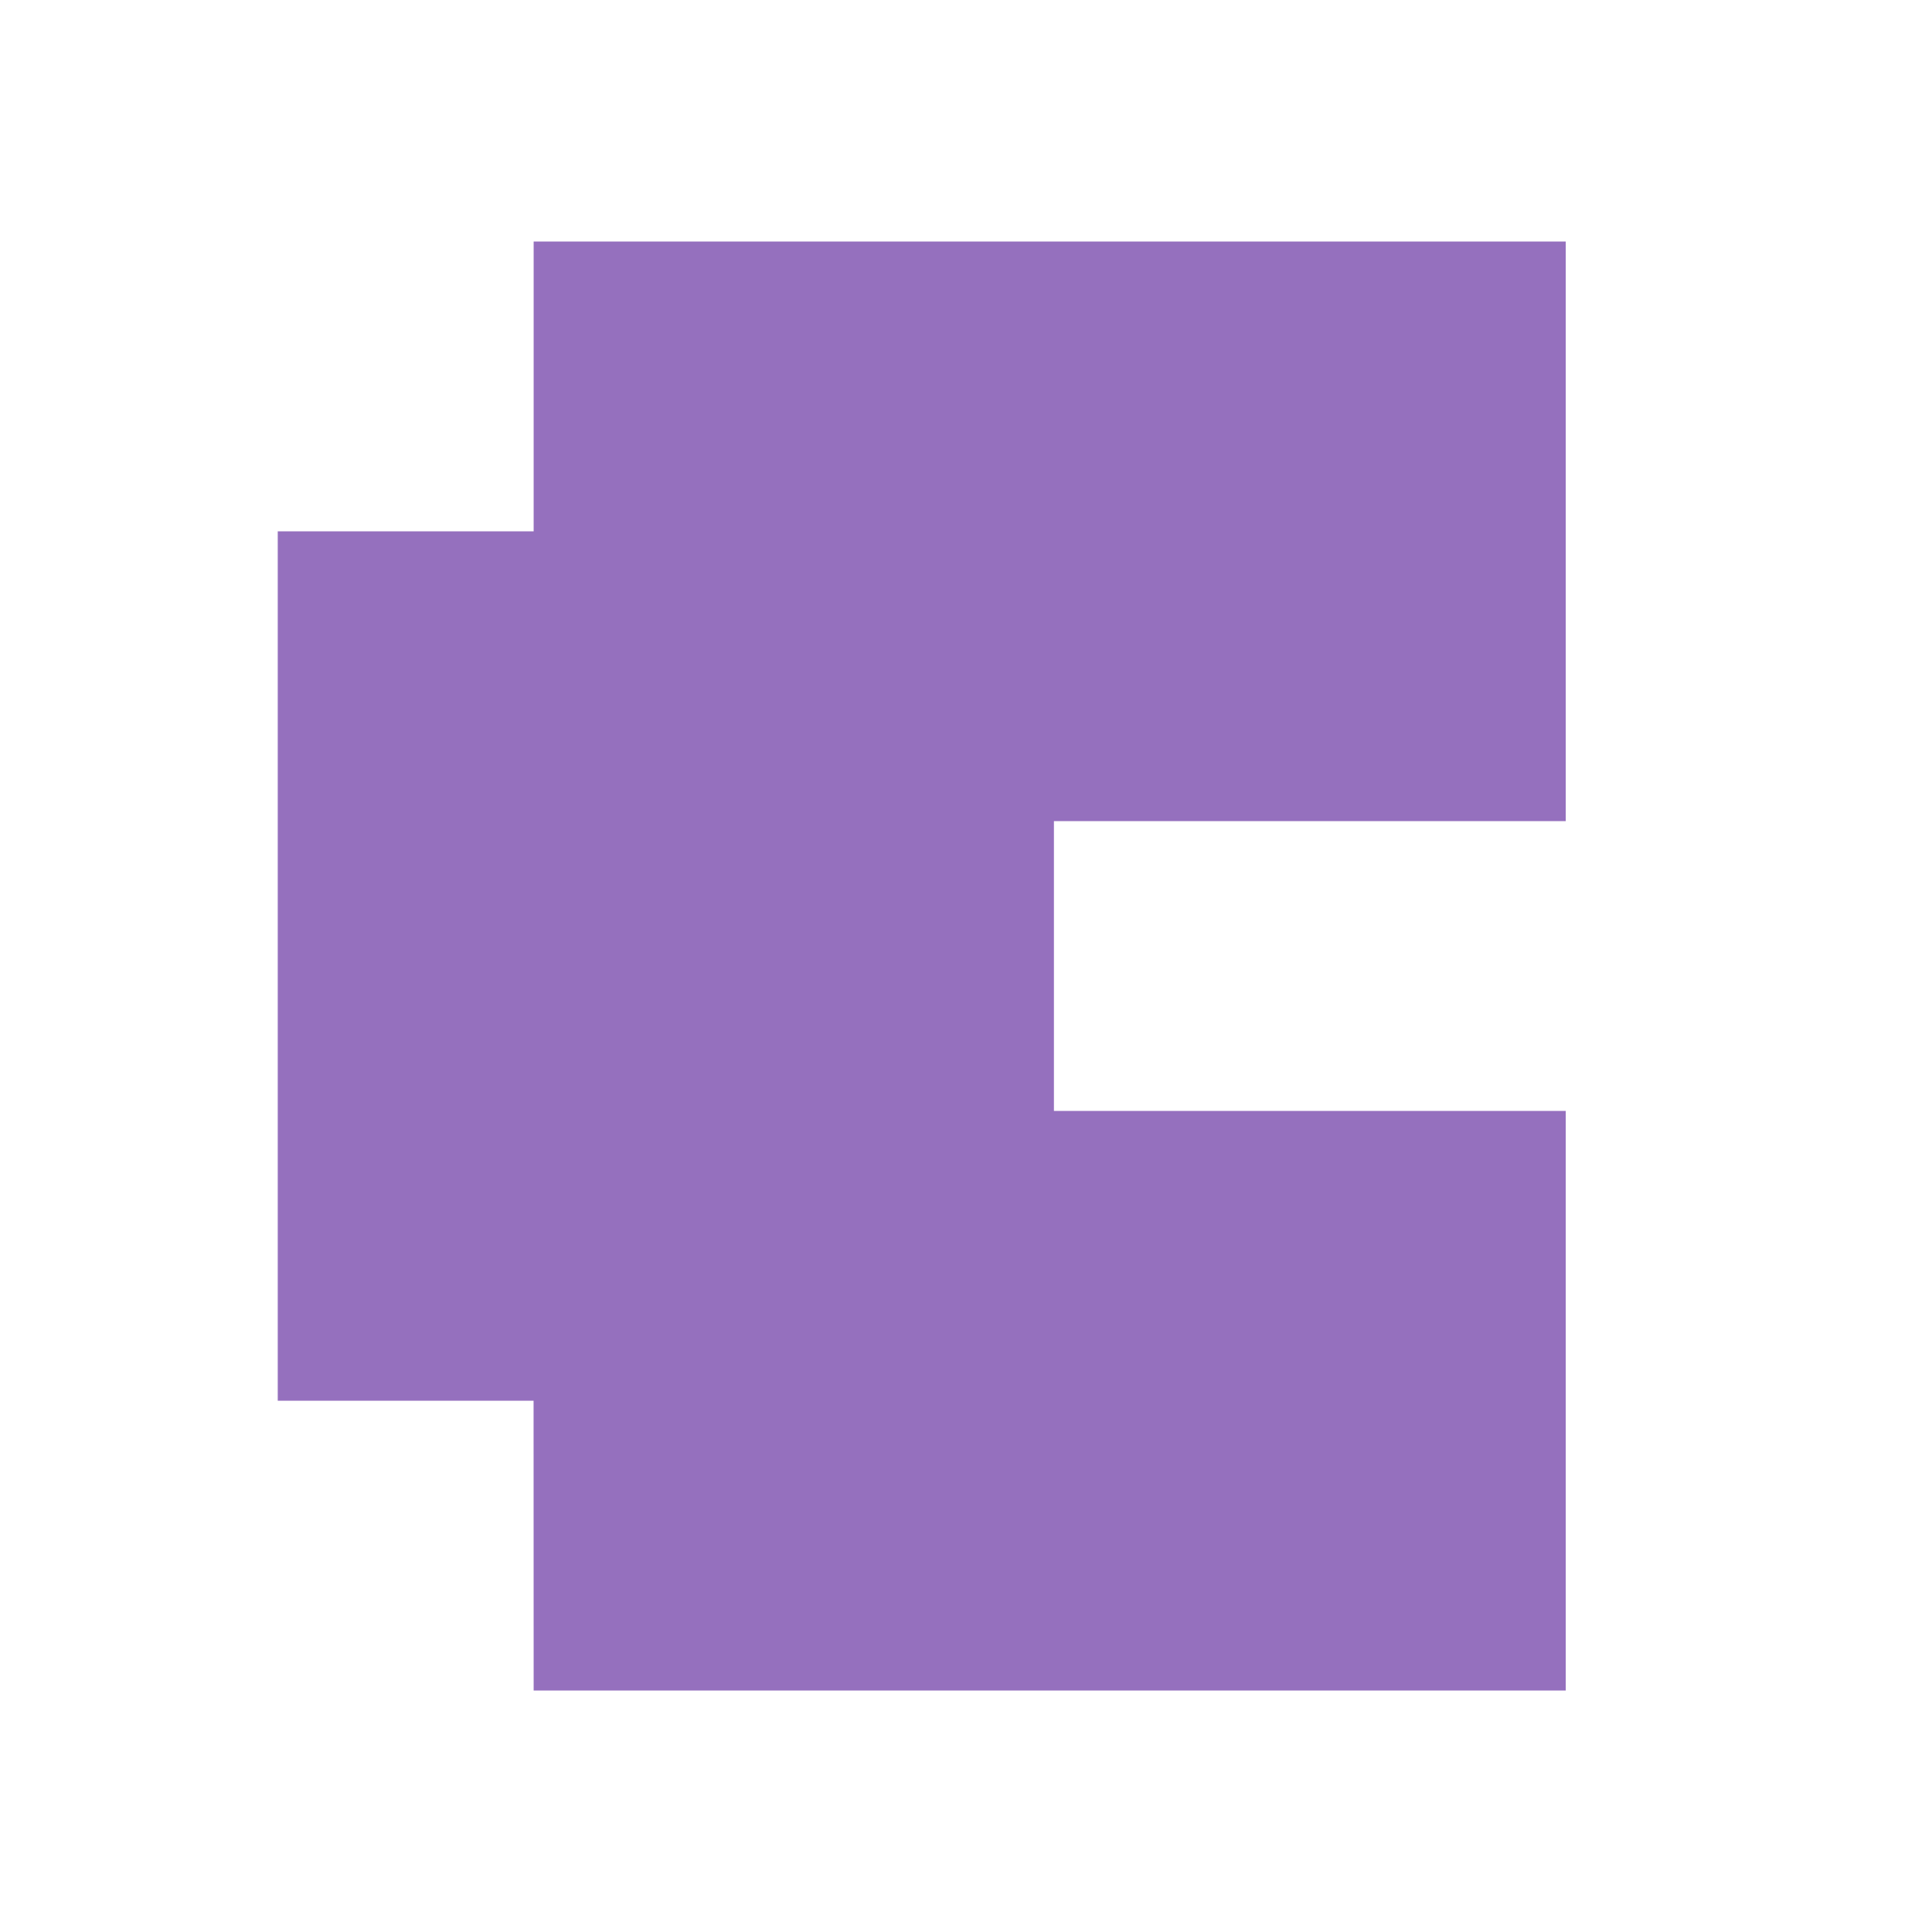
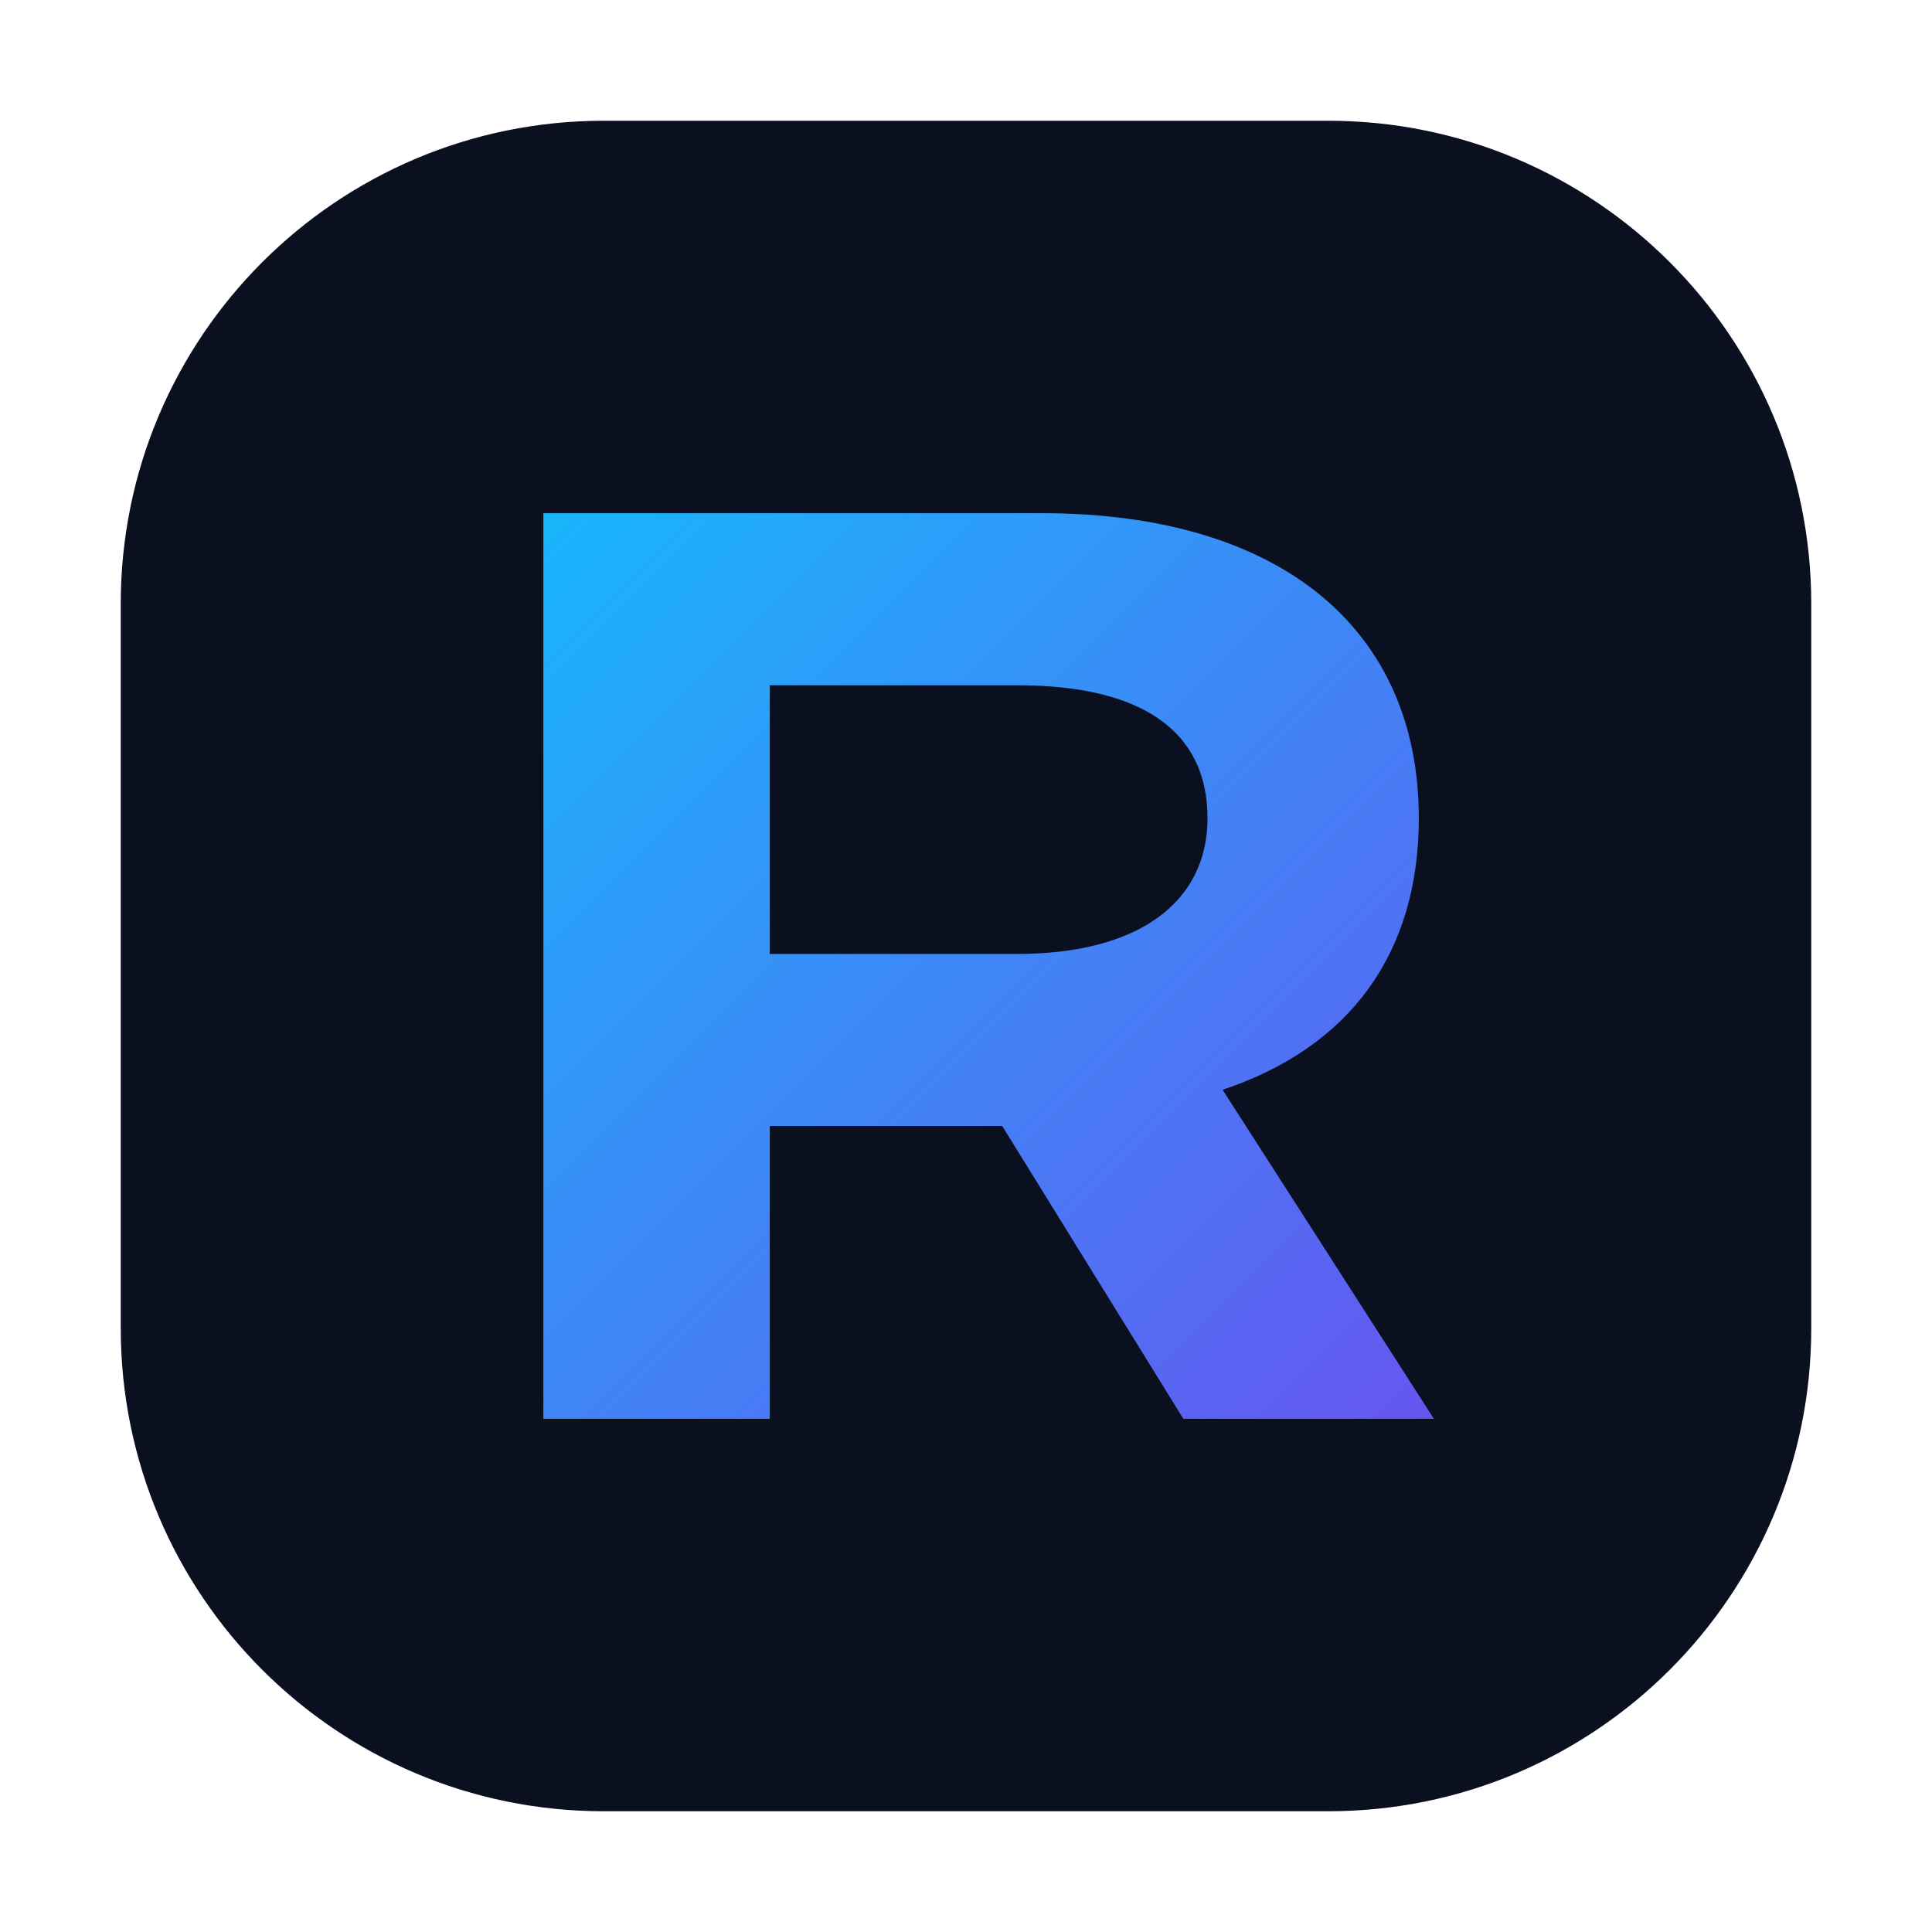
- <svg xmlns="http://www.w3.org/2000/svg" xmlns:xlink="http://www.w3.org/1999/xlink" width="24px" height="24px" viewBox="0 0 24 24" version="1.1">
+ <svg xmlns="http://www.w3.org/2000/svg" width="64" height="64" viewBox="0 0 64 64" fill="none">
  <defs>
-     <path d="M0,0 L24,0 L24,24 L0,24 L0,0 Z" id="path-1" />
+     <linearGradient id="g1" x1="8" y1="8" x2="56" y2="56" gradientUnits="userSpaceOnUse">
+       <stop stop-color="#00D4FF" />
+       <stop offset="1" stop-color="#7C3AED" />
+     </linearGradient>
  </defs>
-   <g id="favicon" stroke="none" fill="none" xlink:href="#path-1" fill-rule="evenodd" stroke-width="1">
-     <g id="Group" transform="translate(3.4502, 3)" fill="#9570BE">
-       <path d="M3.179,3.6 L3.179,0 L16,0 L16,3.6 L3.179,3.6 Z M9.642,7.2 L9.642,10.8 L0,10.8 L0,3.6 L16,3.6 L16,7.2 L9.642,7.2 Z M3.179,18 L3.178,14.4 L0,14.4 L0,10.8 L16,10.8 L16,18 L3.179,18 Z" id="Combined-Shape" fill-rule="nonzero" />
-     </g>
-   </g>
+   <rect x="4" y="4" width="56" height="56" rx="16" fill="#0B1020" />
+   <path d="M18 47V17H34.5C42.5 17 47 20.9 47 27.1C47 31.6 44.7 34.7 40.5 36.1L47.5 47H39.2L33.2 37.3H25.5V47H18ZM25.5 31.6H33.7C37.7 31.6 40 29.9 40 27.1C40 24.2 37.8 22.7 33.7 22.7H25.5V31.6Z" fill="url(#g1)" />
</svg>
